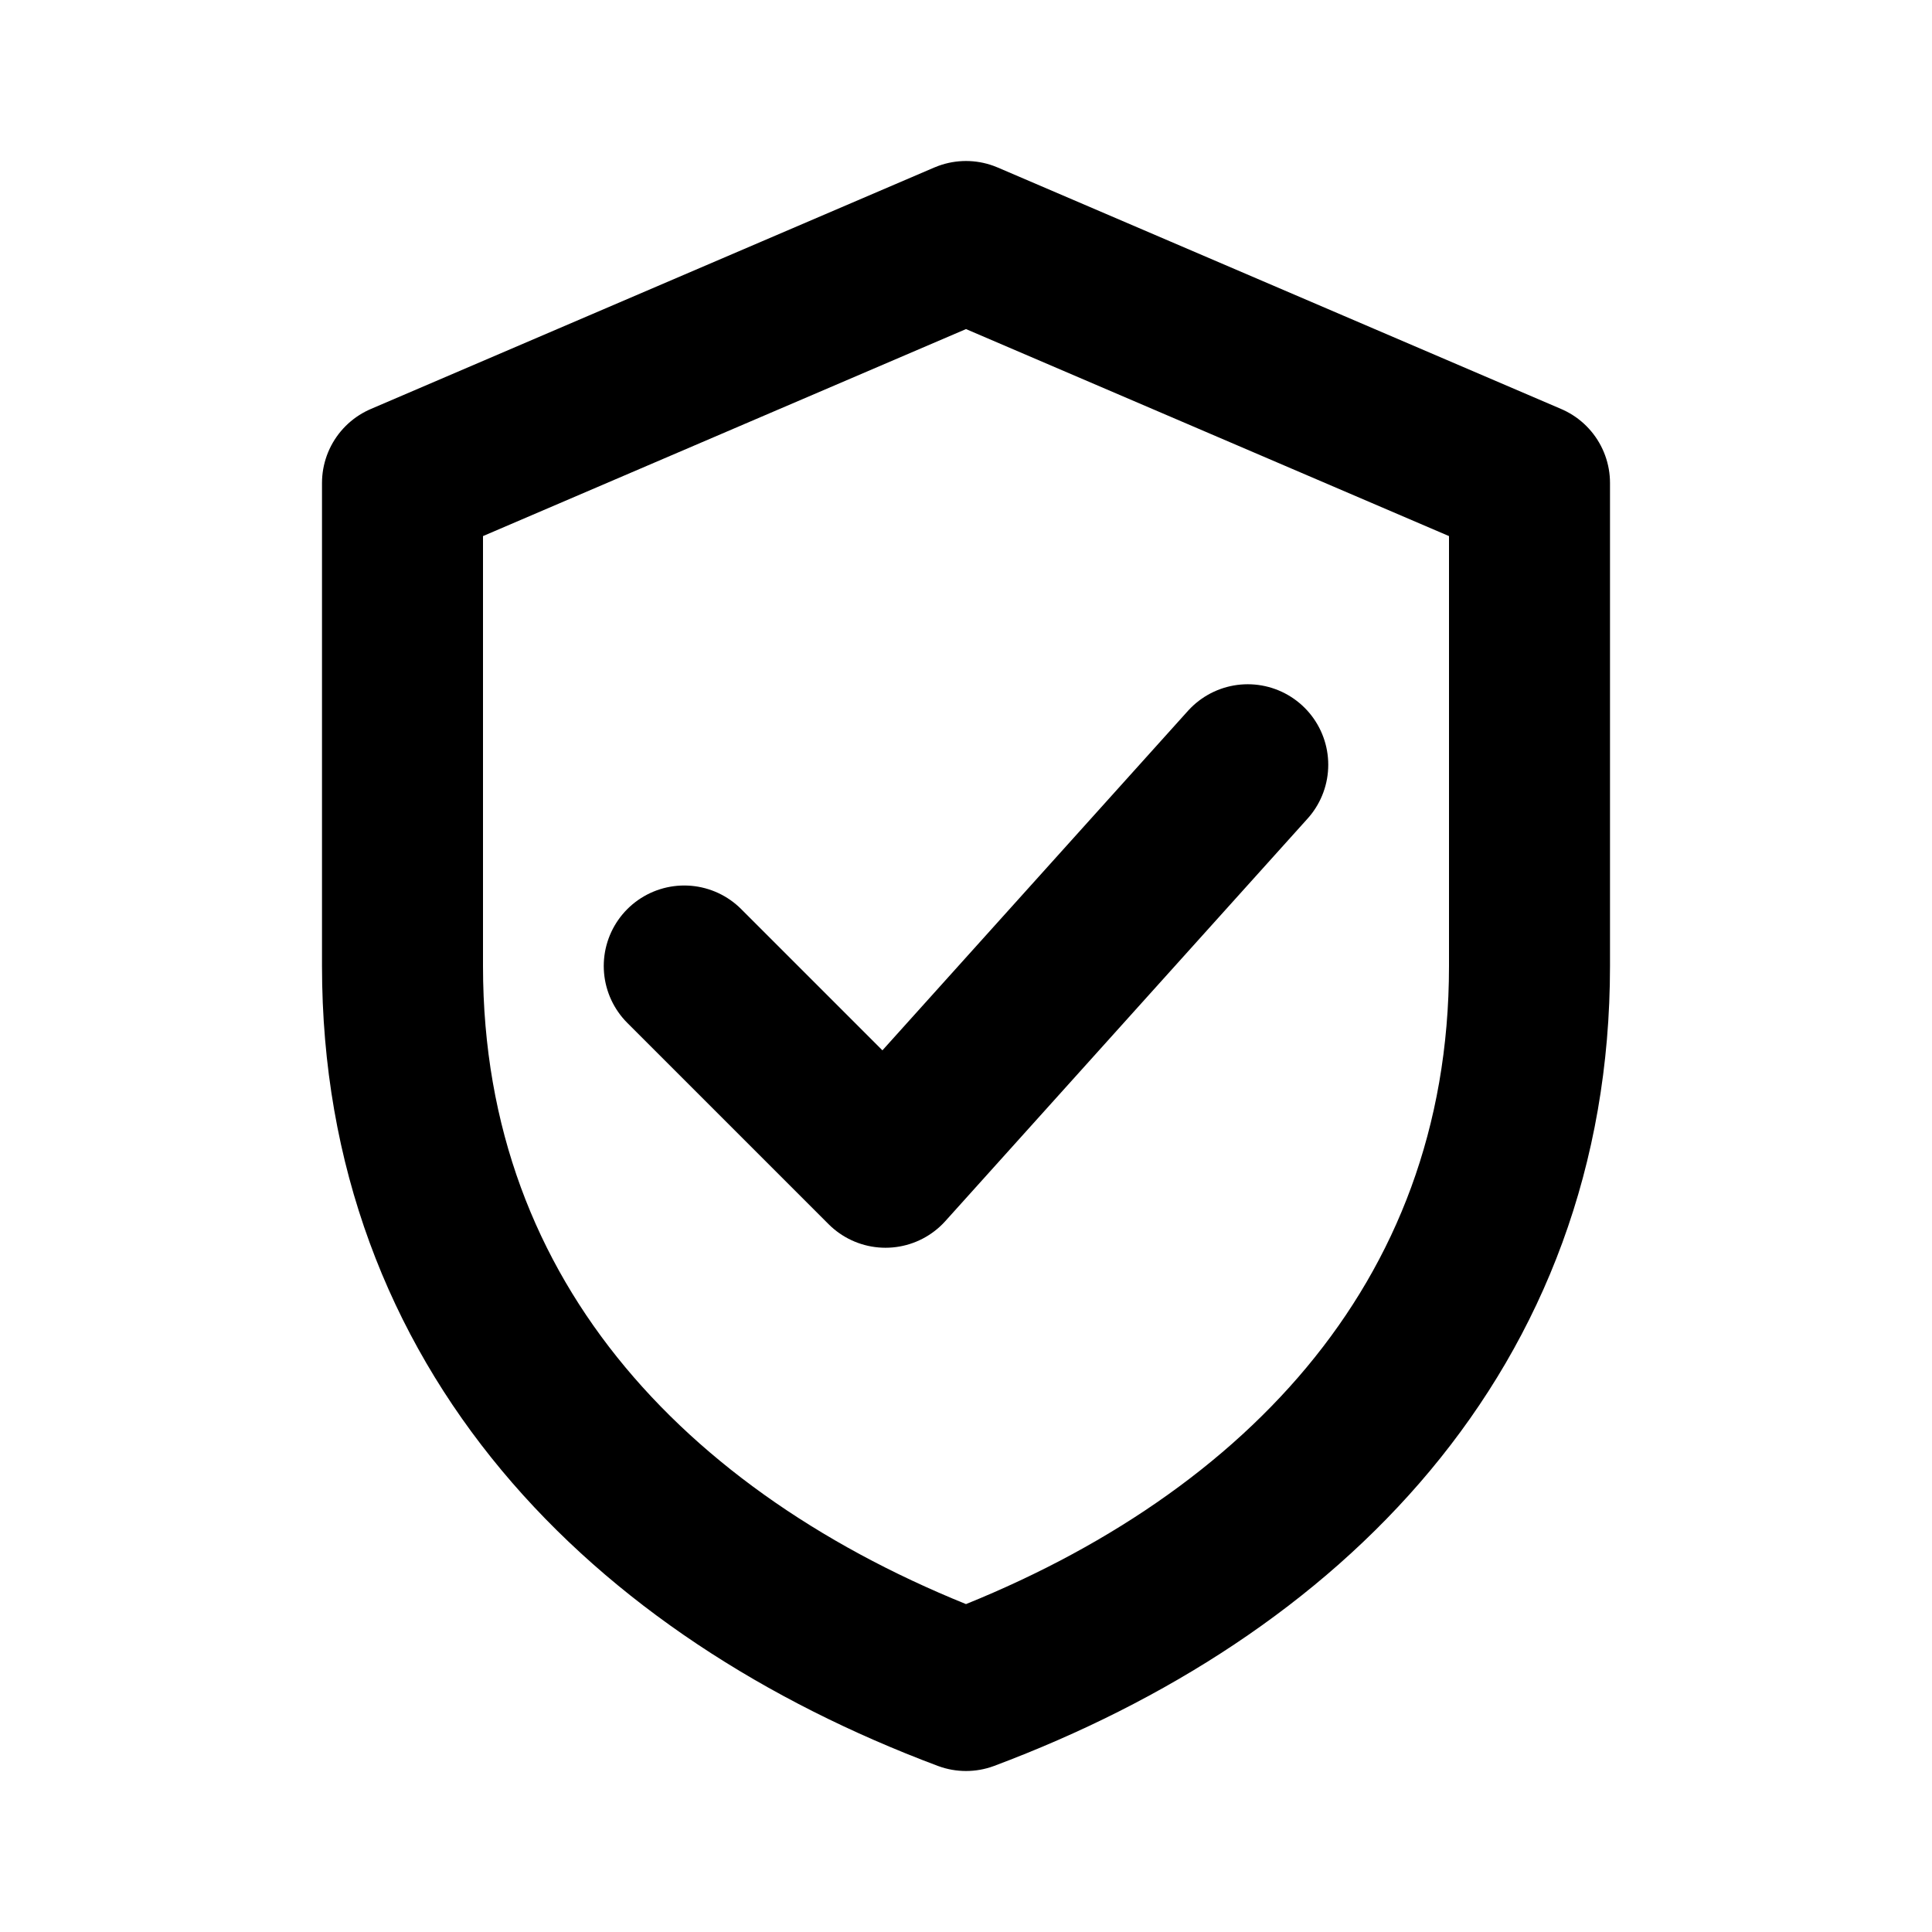
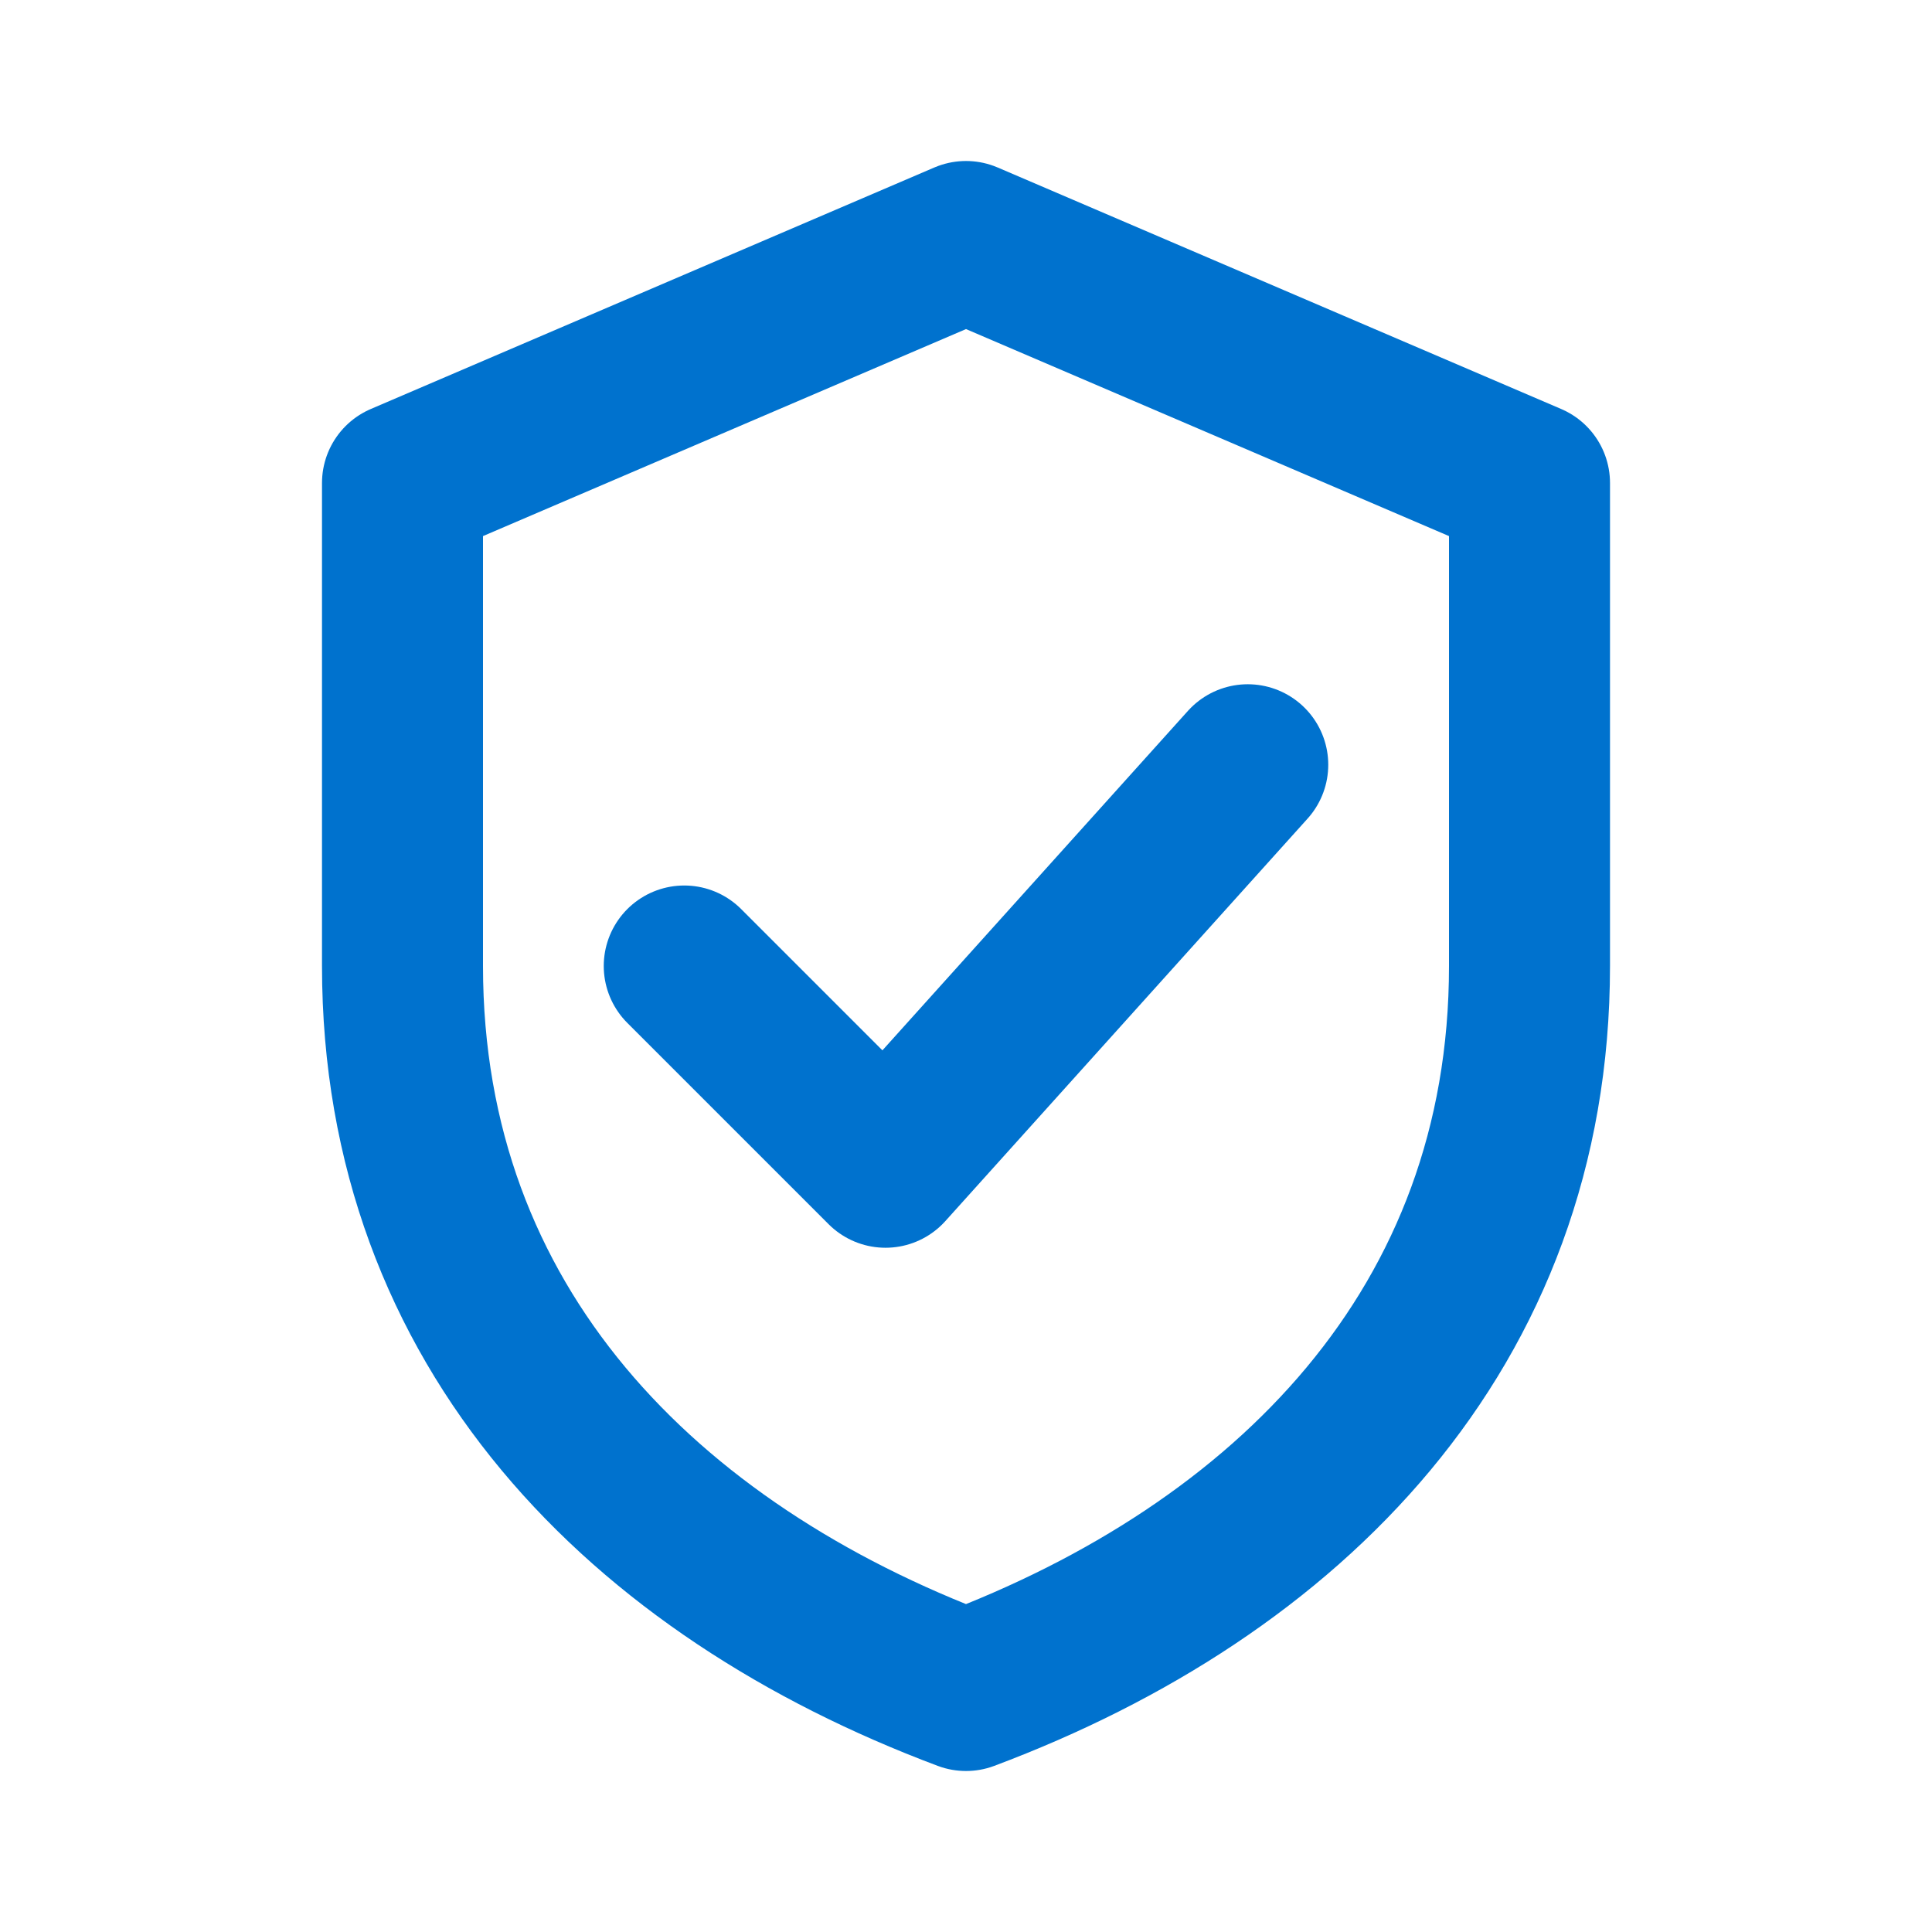
- <svg xmlns="http://www.w3.org/2000/svg" viewBox="0 0 24 24" role="img" aria-labelledby="icon-genuine-title" fill="none" stroke="currentColor" stroke-width="2" stroke-linecap="round" stroke-linejoin="round">
+ <svg xmlns="http://www.w3.org/2000/svg" viewBox="0 0 24 24" role="img" aria-labelledby="icon-genuine-title" fill="none" stroke="#0072CE" stroke-width="2" stroke-linecap="round" stroke-linejoin="round">
  <path d="M12 3l7 3v6c0 4.5-3 7.5-7 9-4-1.5-7-4.5-7-9V6z" />
  <polyline points="8.5,12 11,14.5 15.5,9.5" />
</svg>
